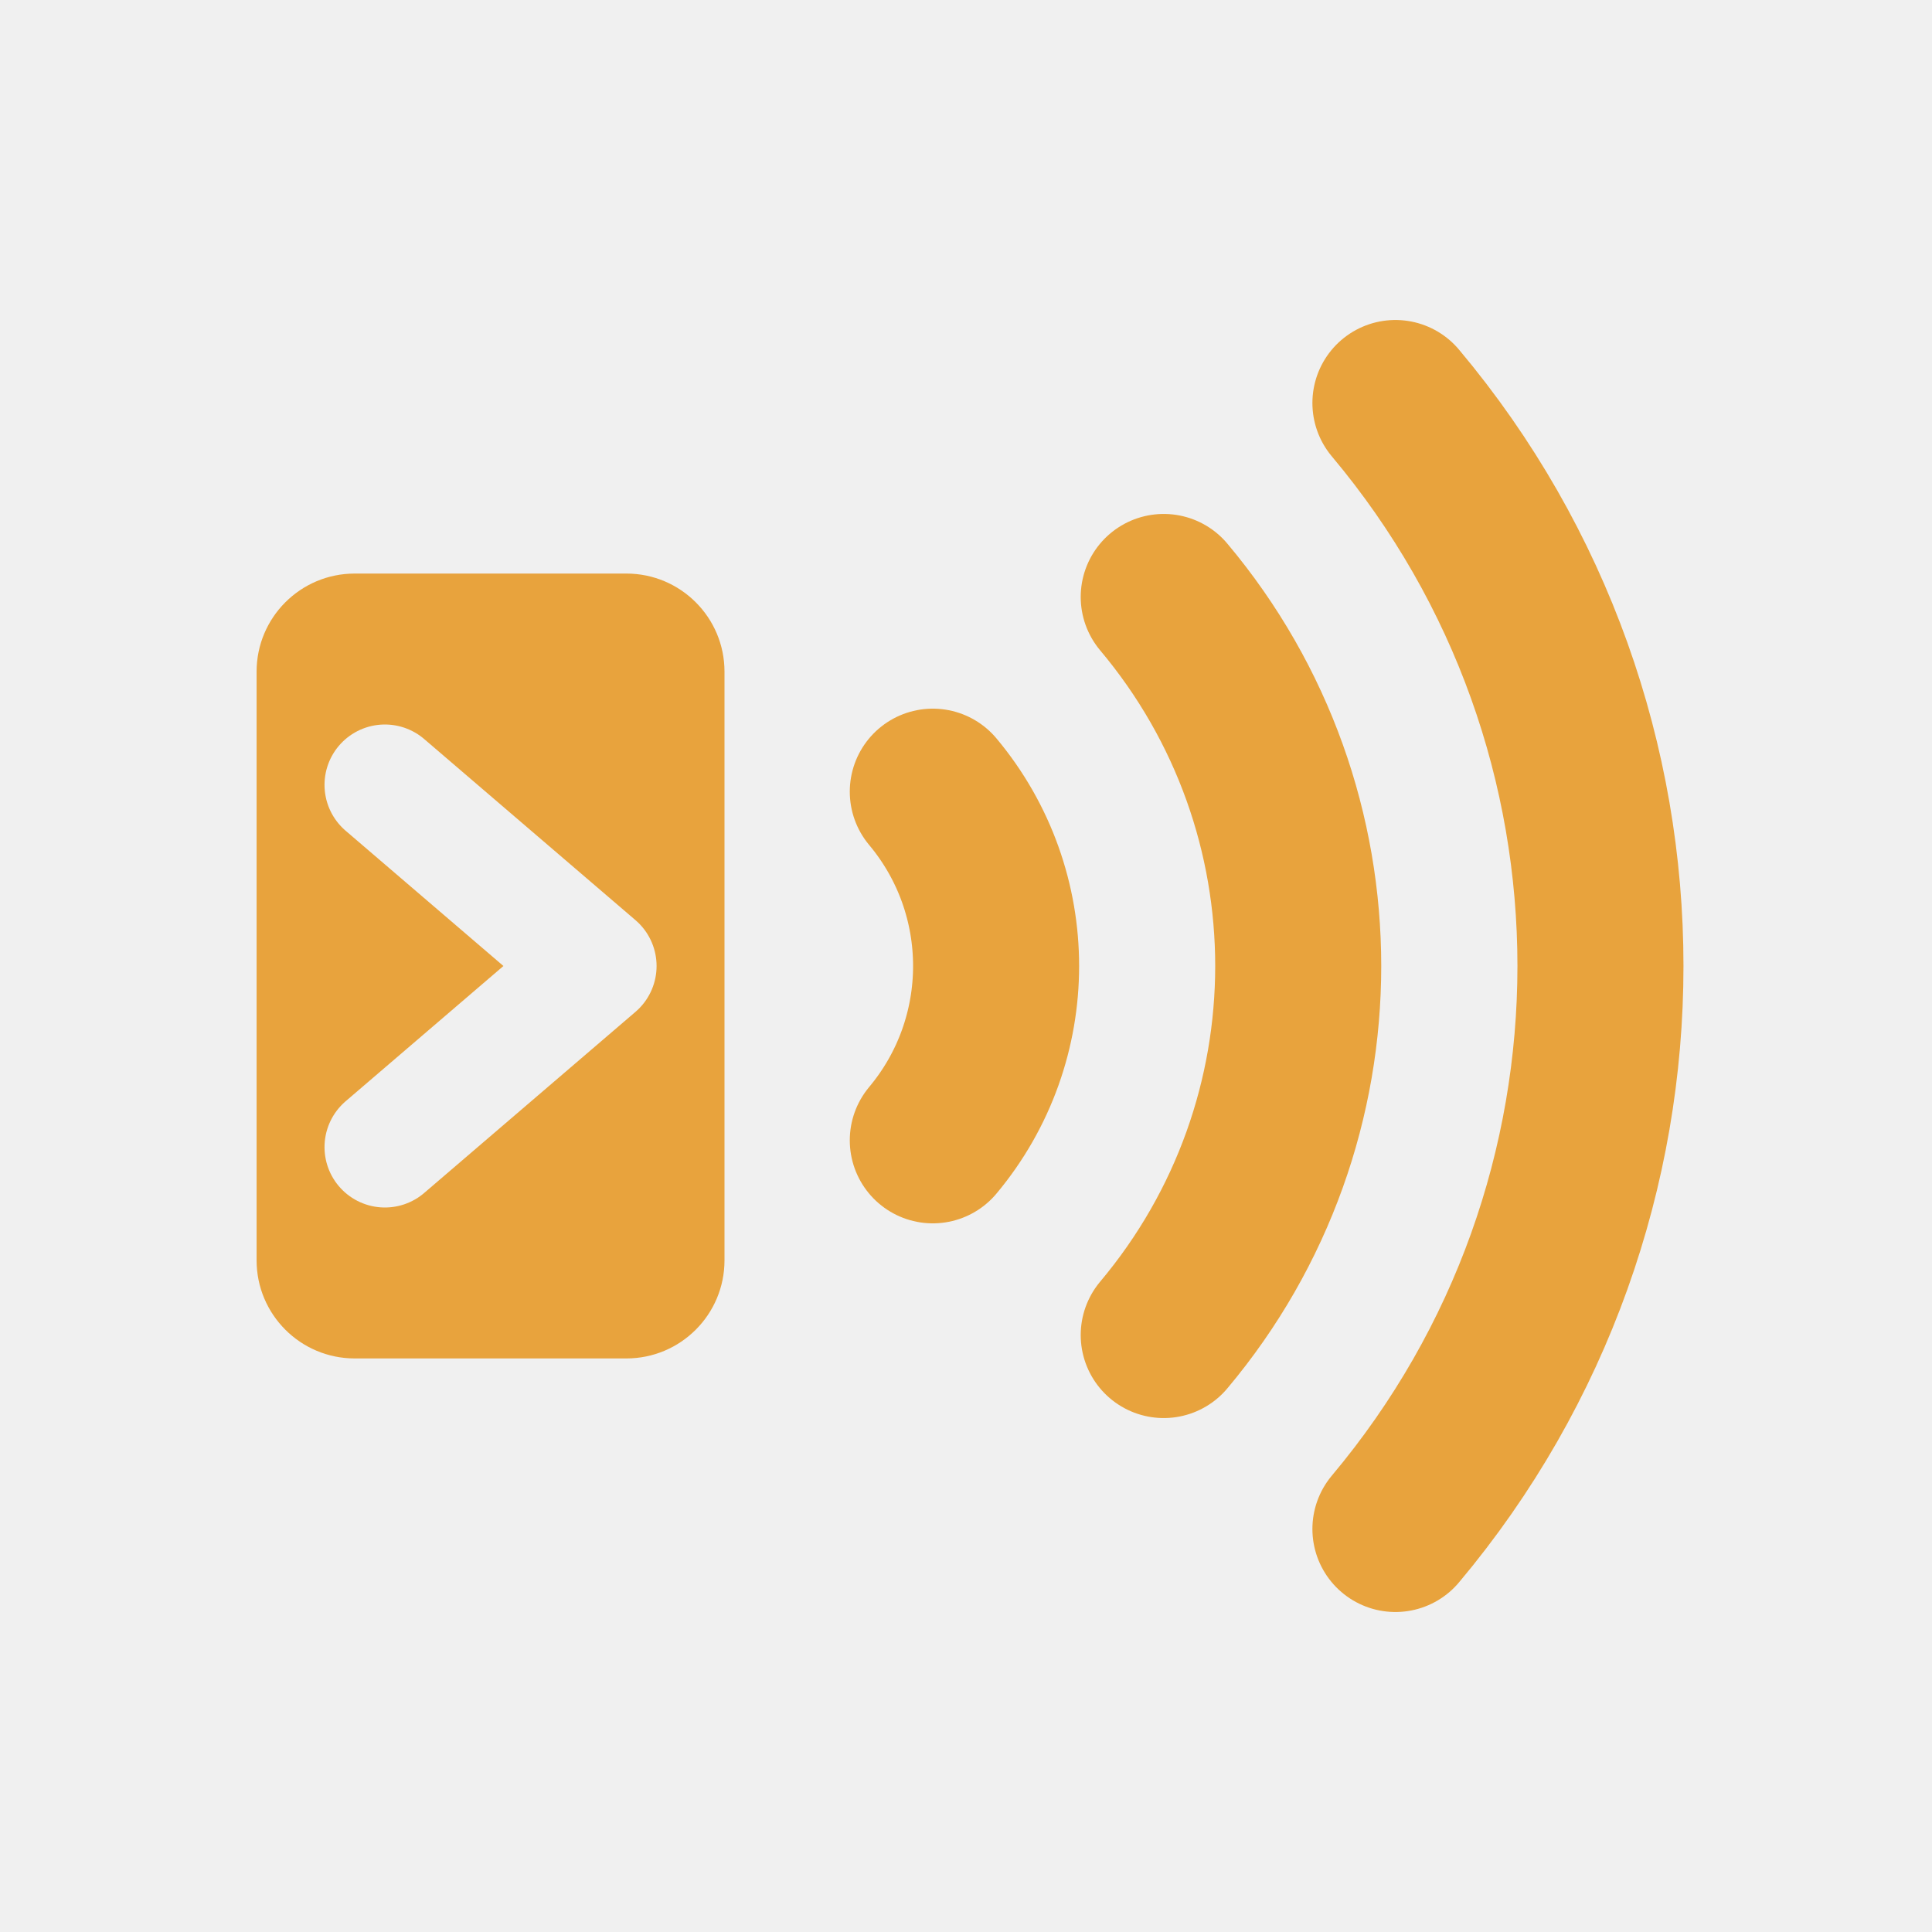
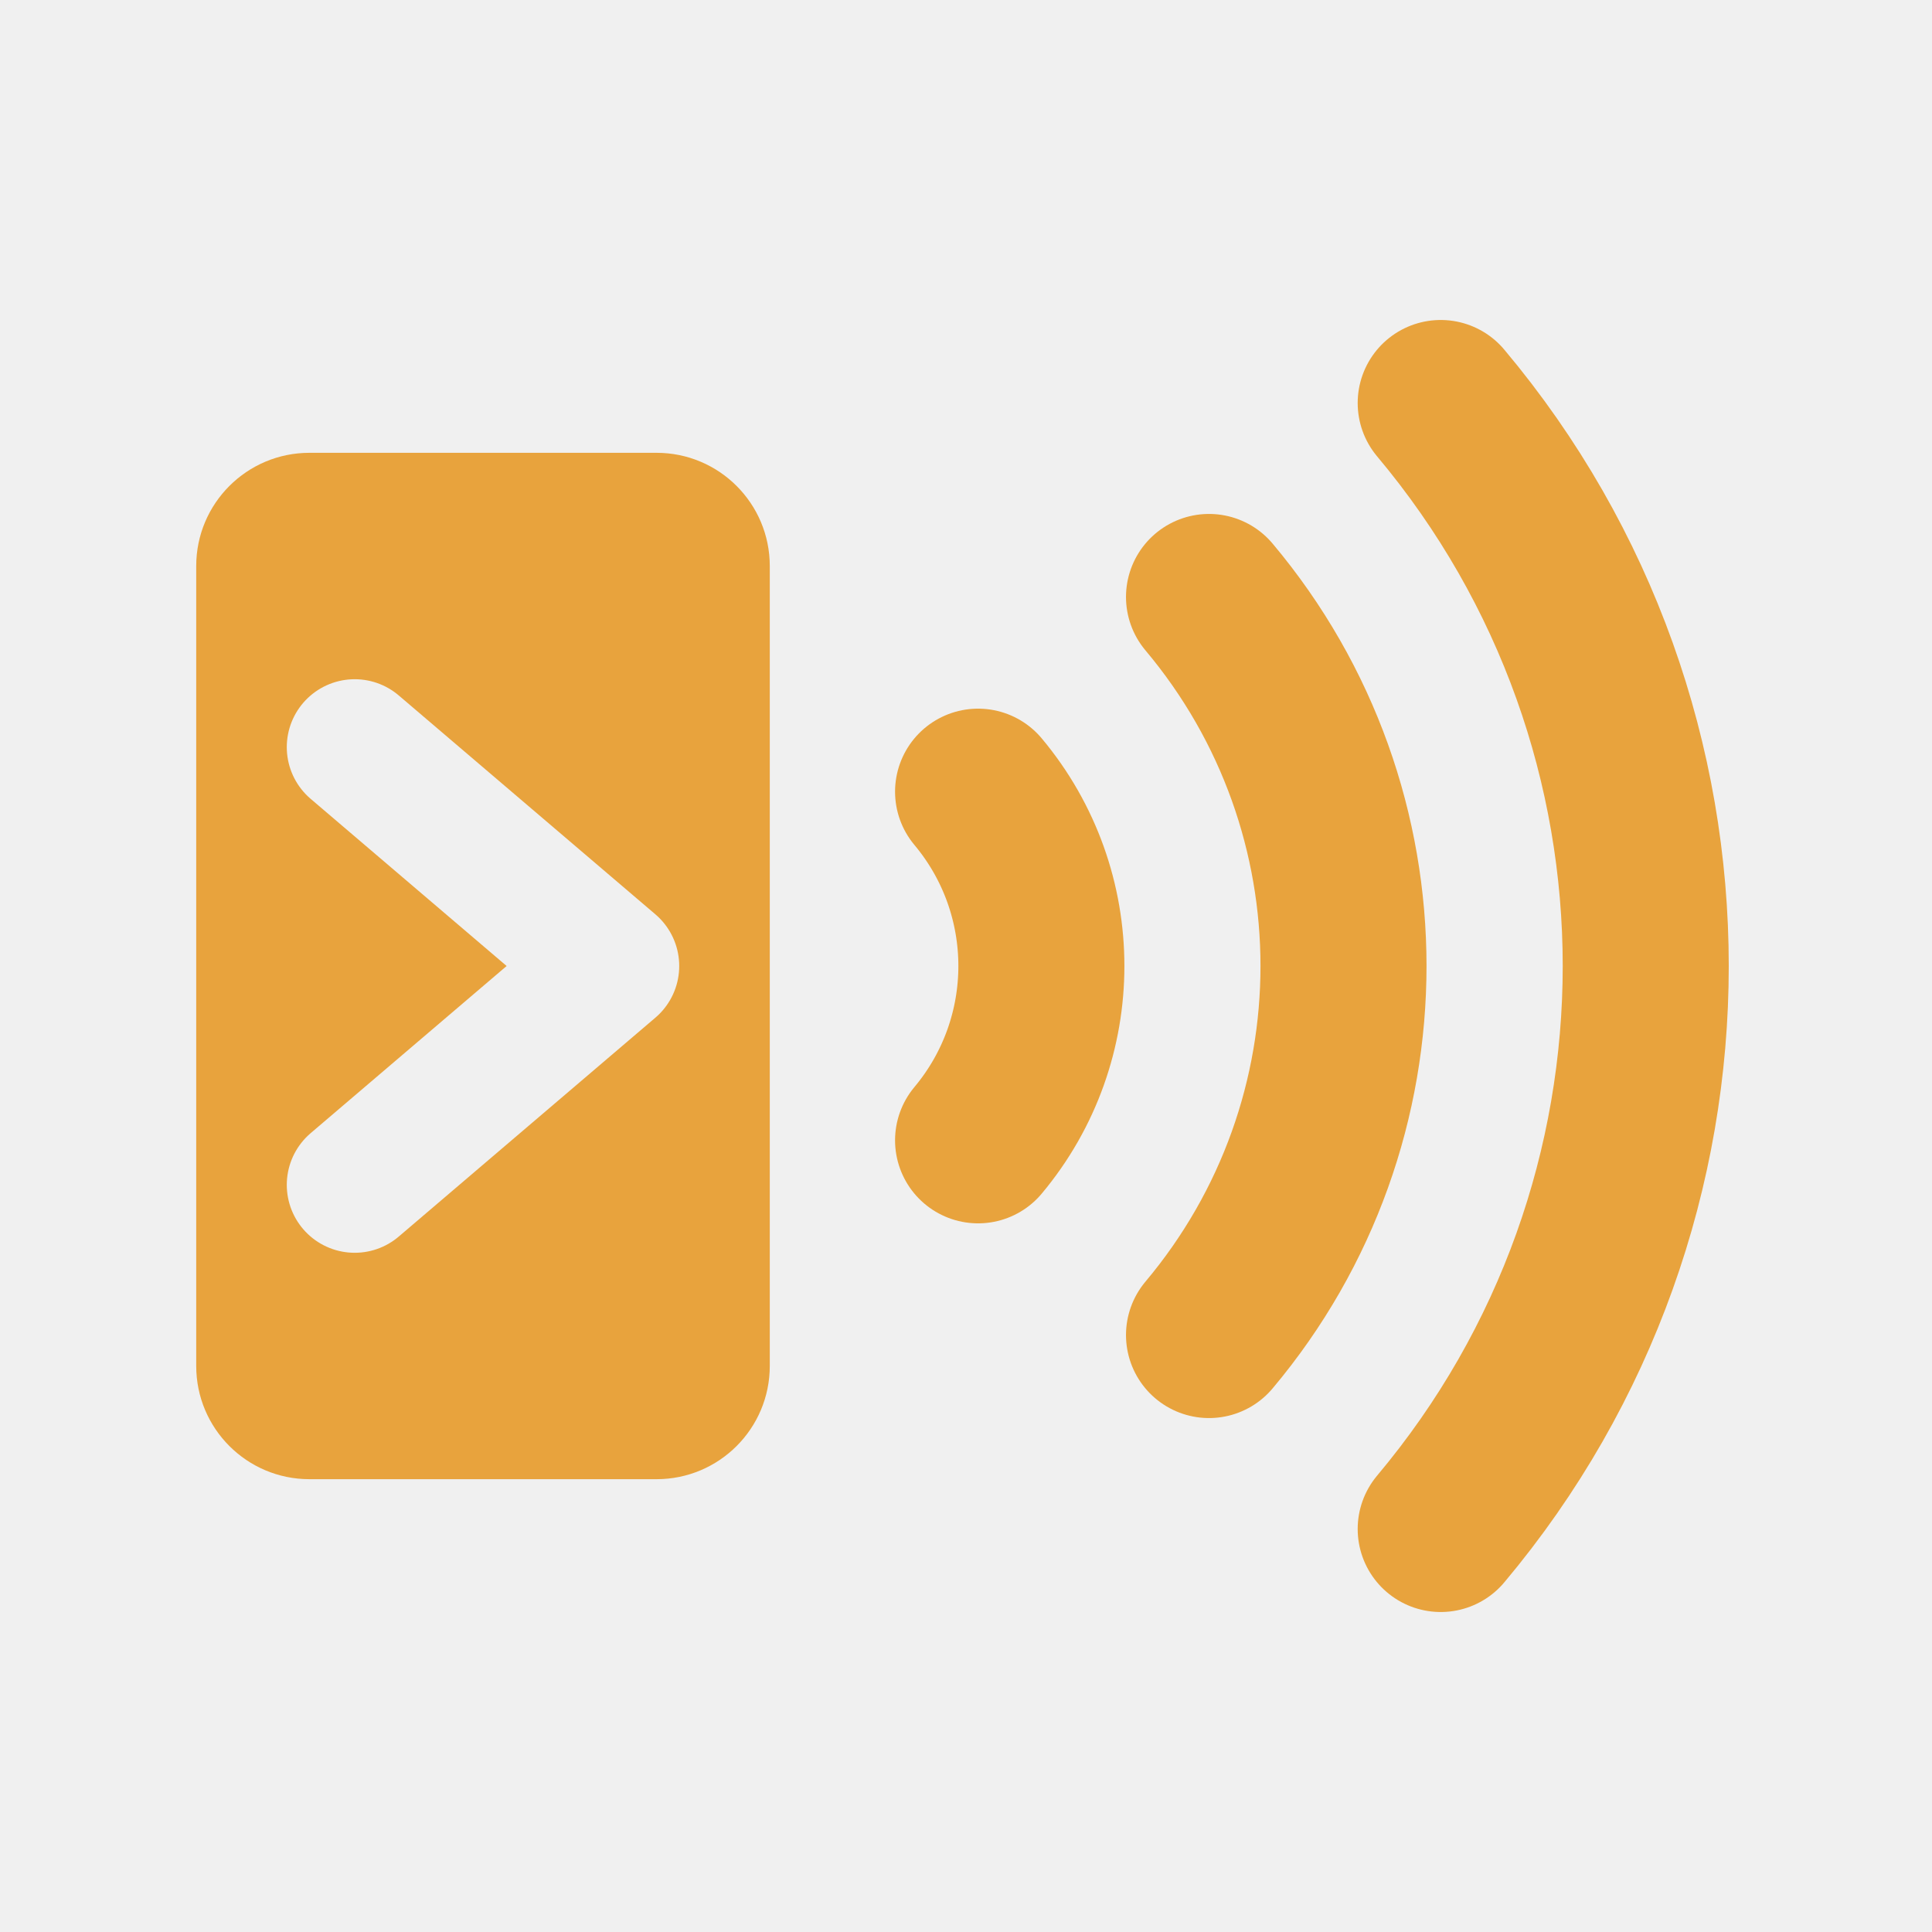
<svg xmlns="http://www.w3.org/2000/svg" width="256" height="256" viewBox="0 0 256 256">
  <defs>
    <mask id="cursor-regular">
      <rect width="256" height="256" fill="#fff" />
-       <path d="M51 104L79 128L51 152" fill="none" stroke="#000" stroke-width="16" stroke-linecap="round" stroke-linejoin="round" />
+       <path d="M47 99L81 128L47 157" fill="none" stroke="#000" stroke-width="18" stroke-linecap="round" stroke-linejoin="round" />
    </mask>
  </defs>
-   <rect x="34" y="76" width="62" height="104" rx="13" fill="#E8A33D" mask="url(#cursor-regular)" />
+   <rect x="26" y="60" width="76" height="136" rx="15" fill="#E8A33D" mask="url(#cursor-regular)" />
  <g fill="none" stroke="#E8A33D" stroke-width="22" stroke-linecap="round">
-     <path d="M123.6 104.9A36 36 0 0 1 123.6 151.1" />
-     <path d="M154.2 79.1A76 76 0 0 1 154.2 176.9" />
-     <path d="M184.9 53.4A116 116 0 0 1 184.9 202.6" />
+     <path d="M129.6 104.9A36 36 0 0 1 129.6 151.1" />
+     <path d="M160.2 79.1A76 76 0 0 1 160.2 176.9" />
+     <path d="M190.9 53.4A116 116 0 0 1 190.9 202.6" />
  </g>
</svg>
